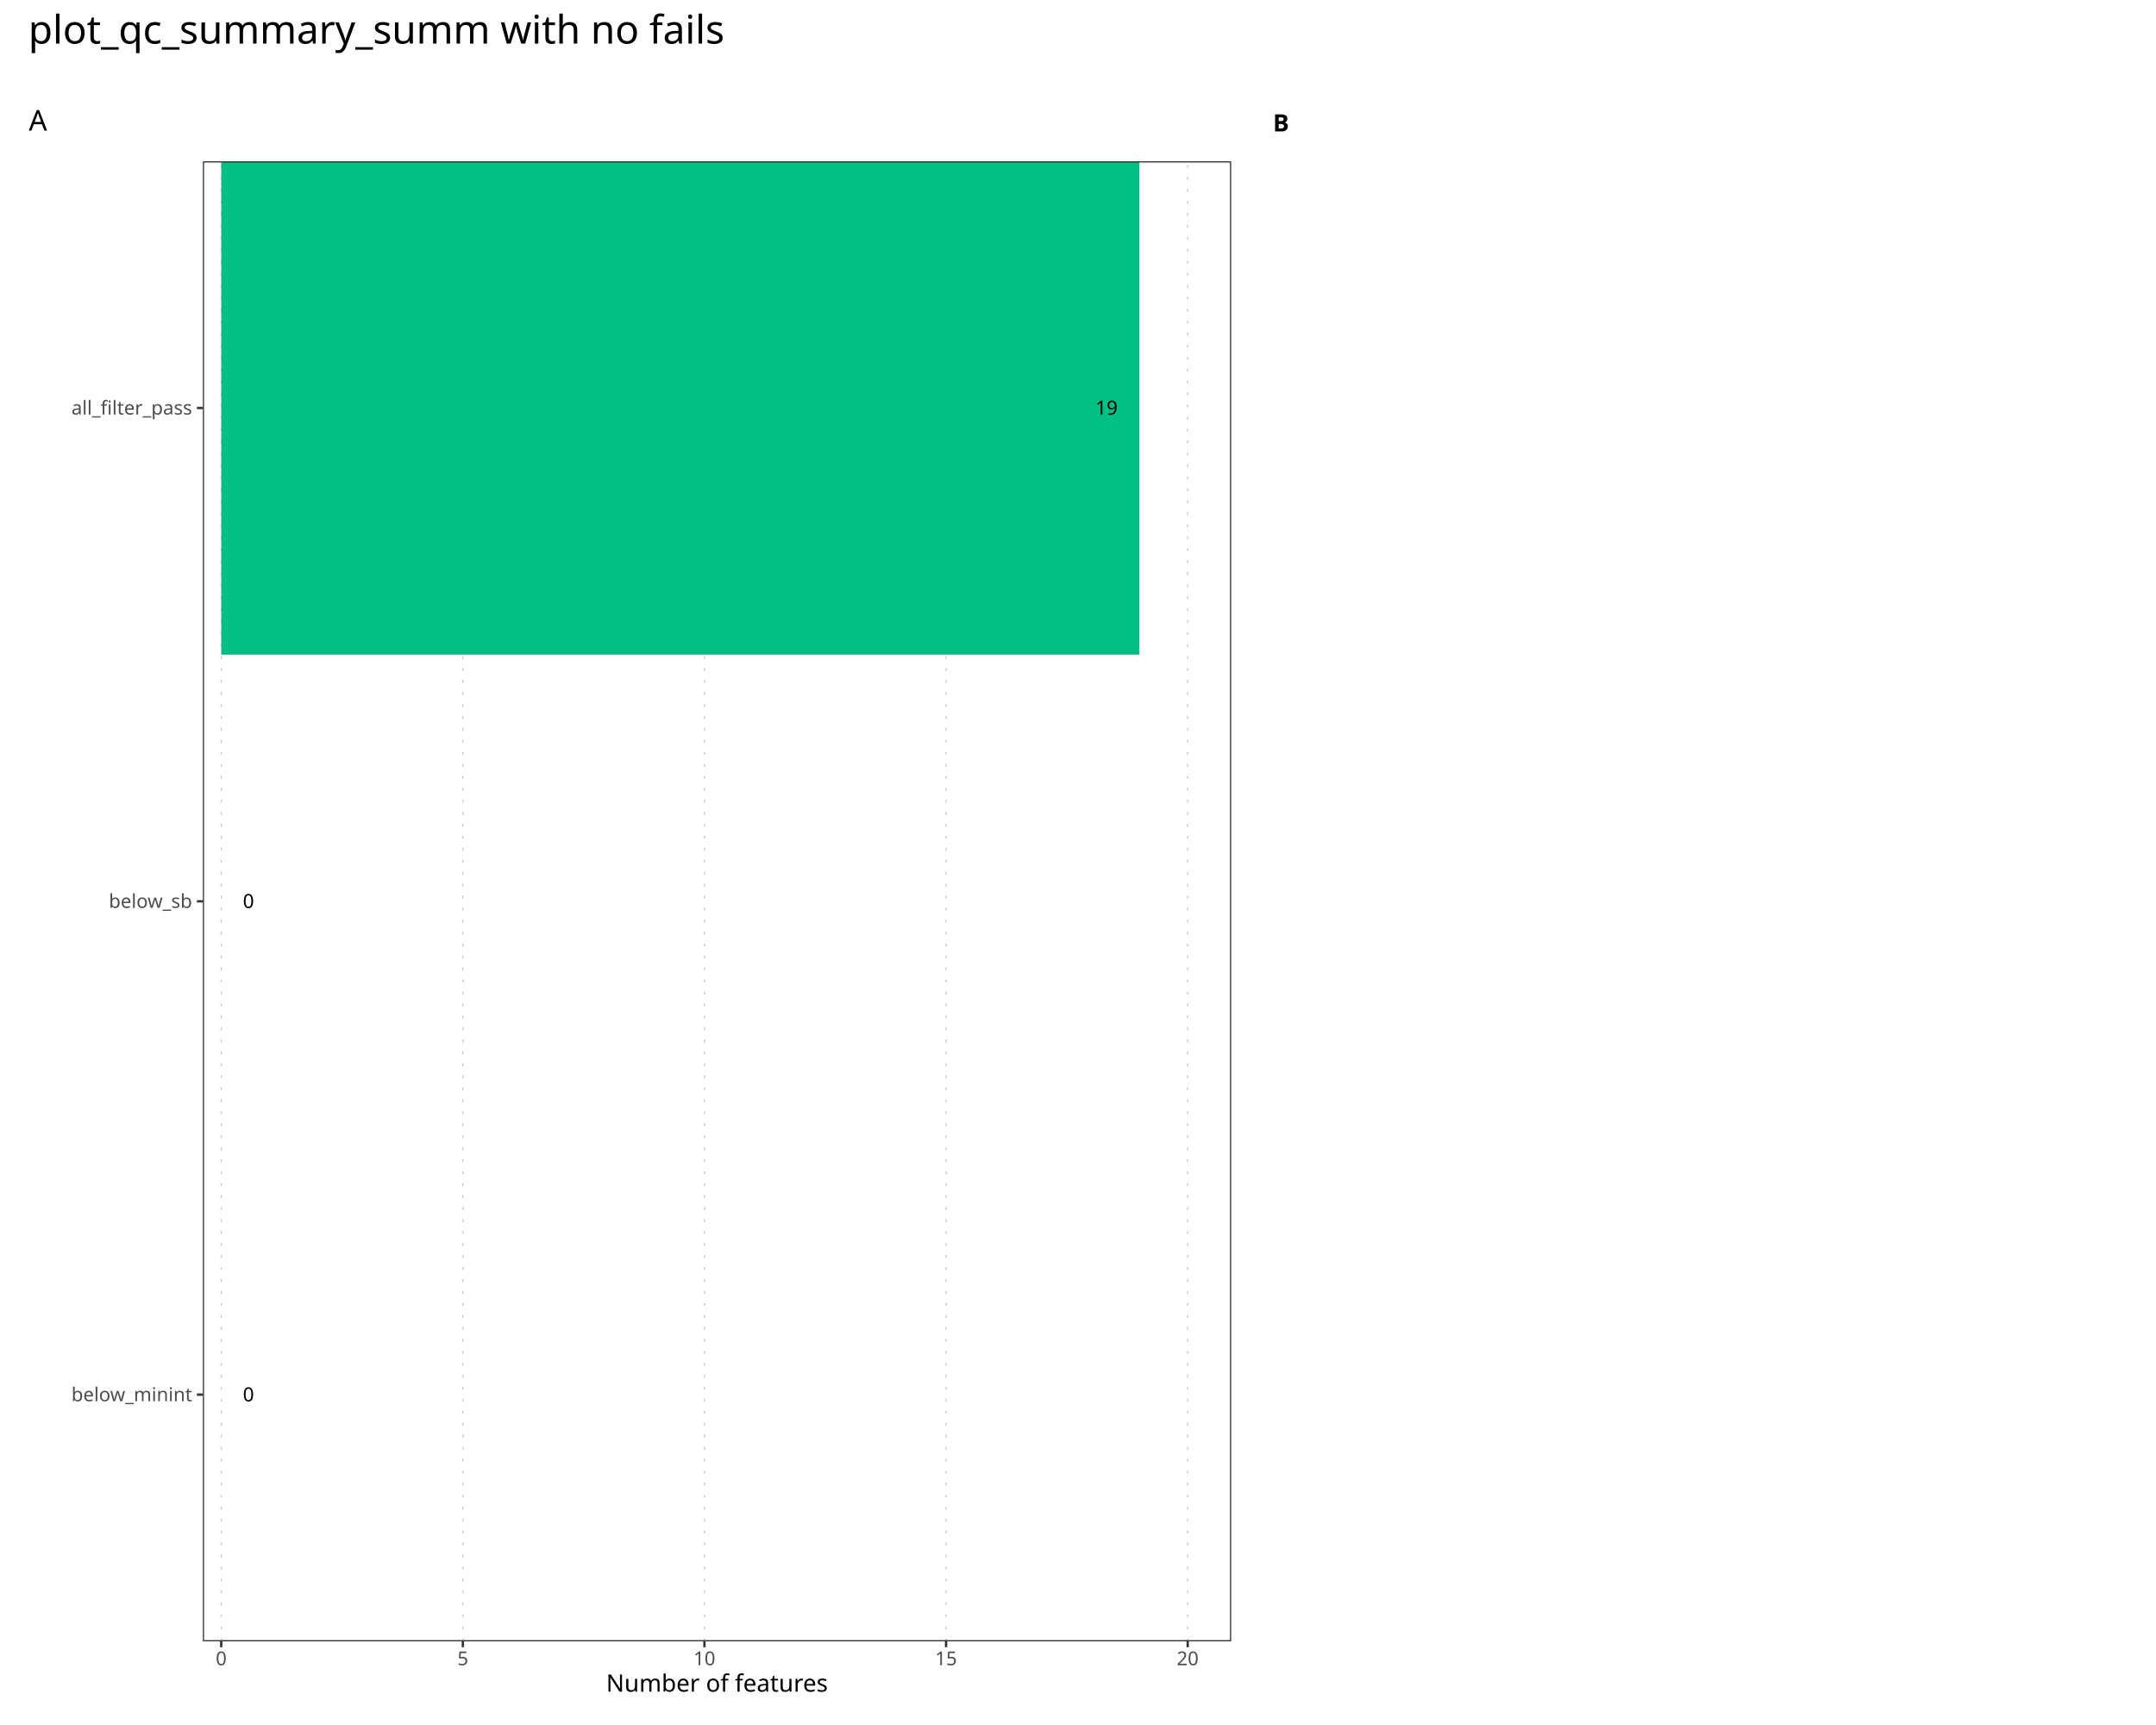
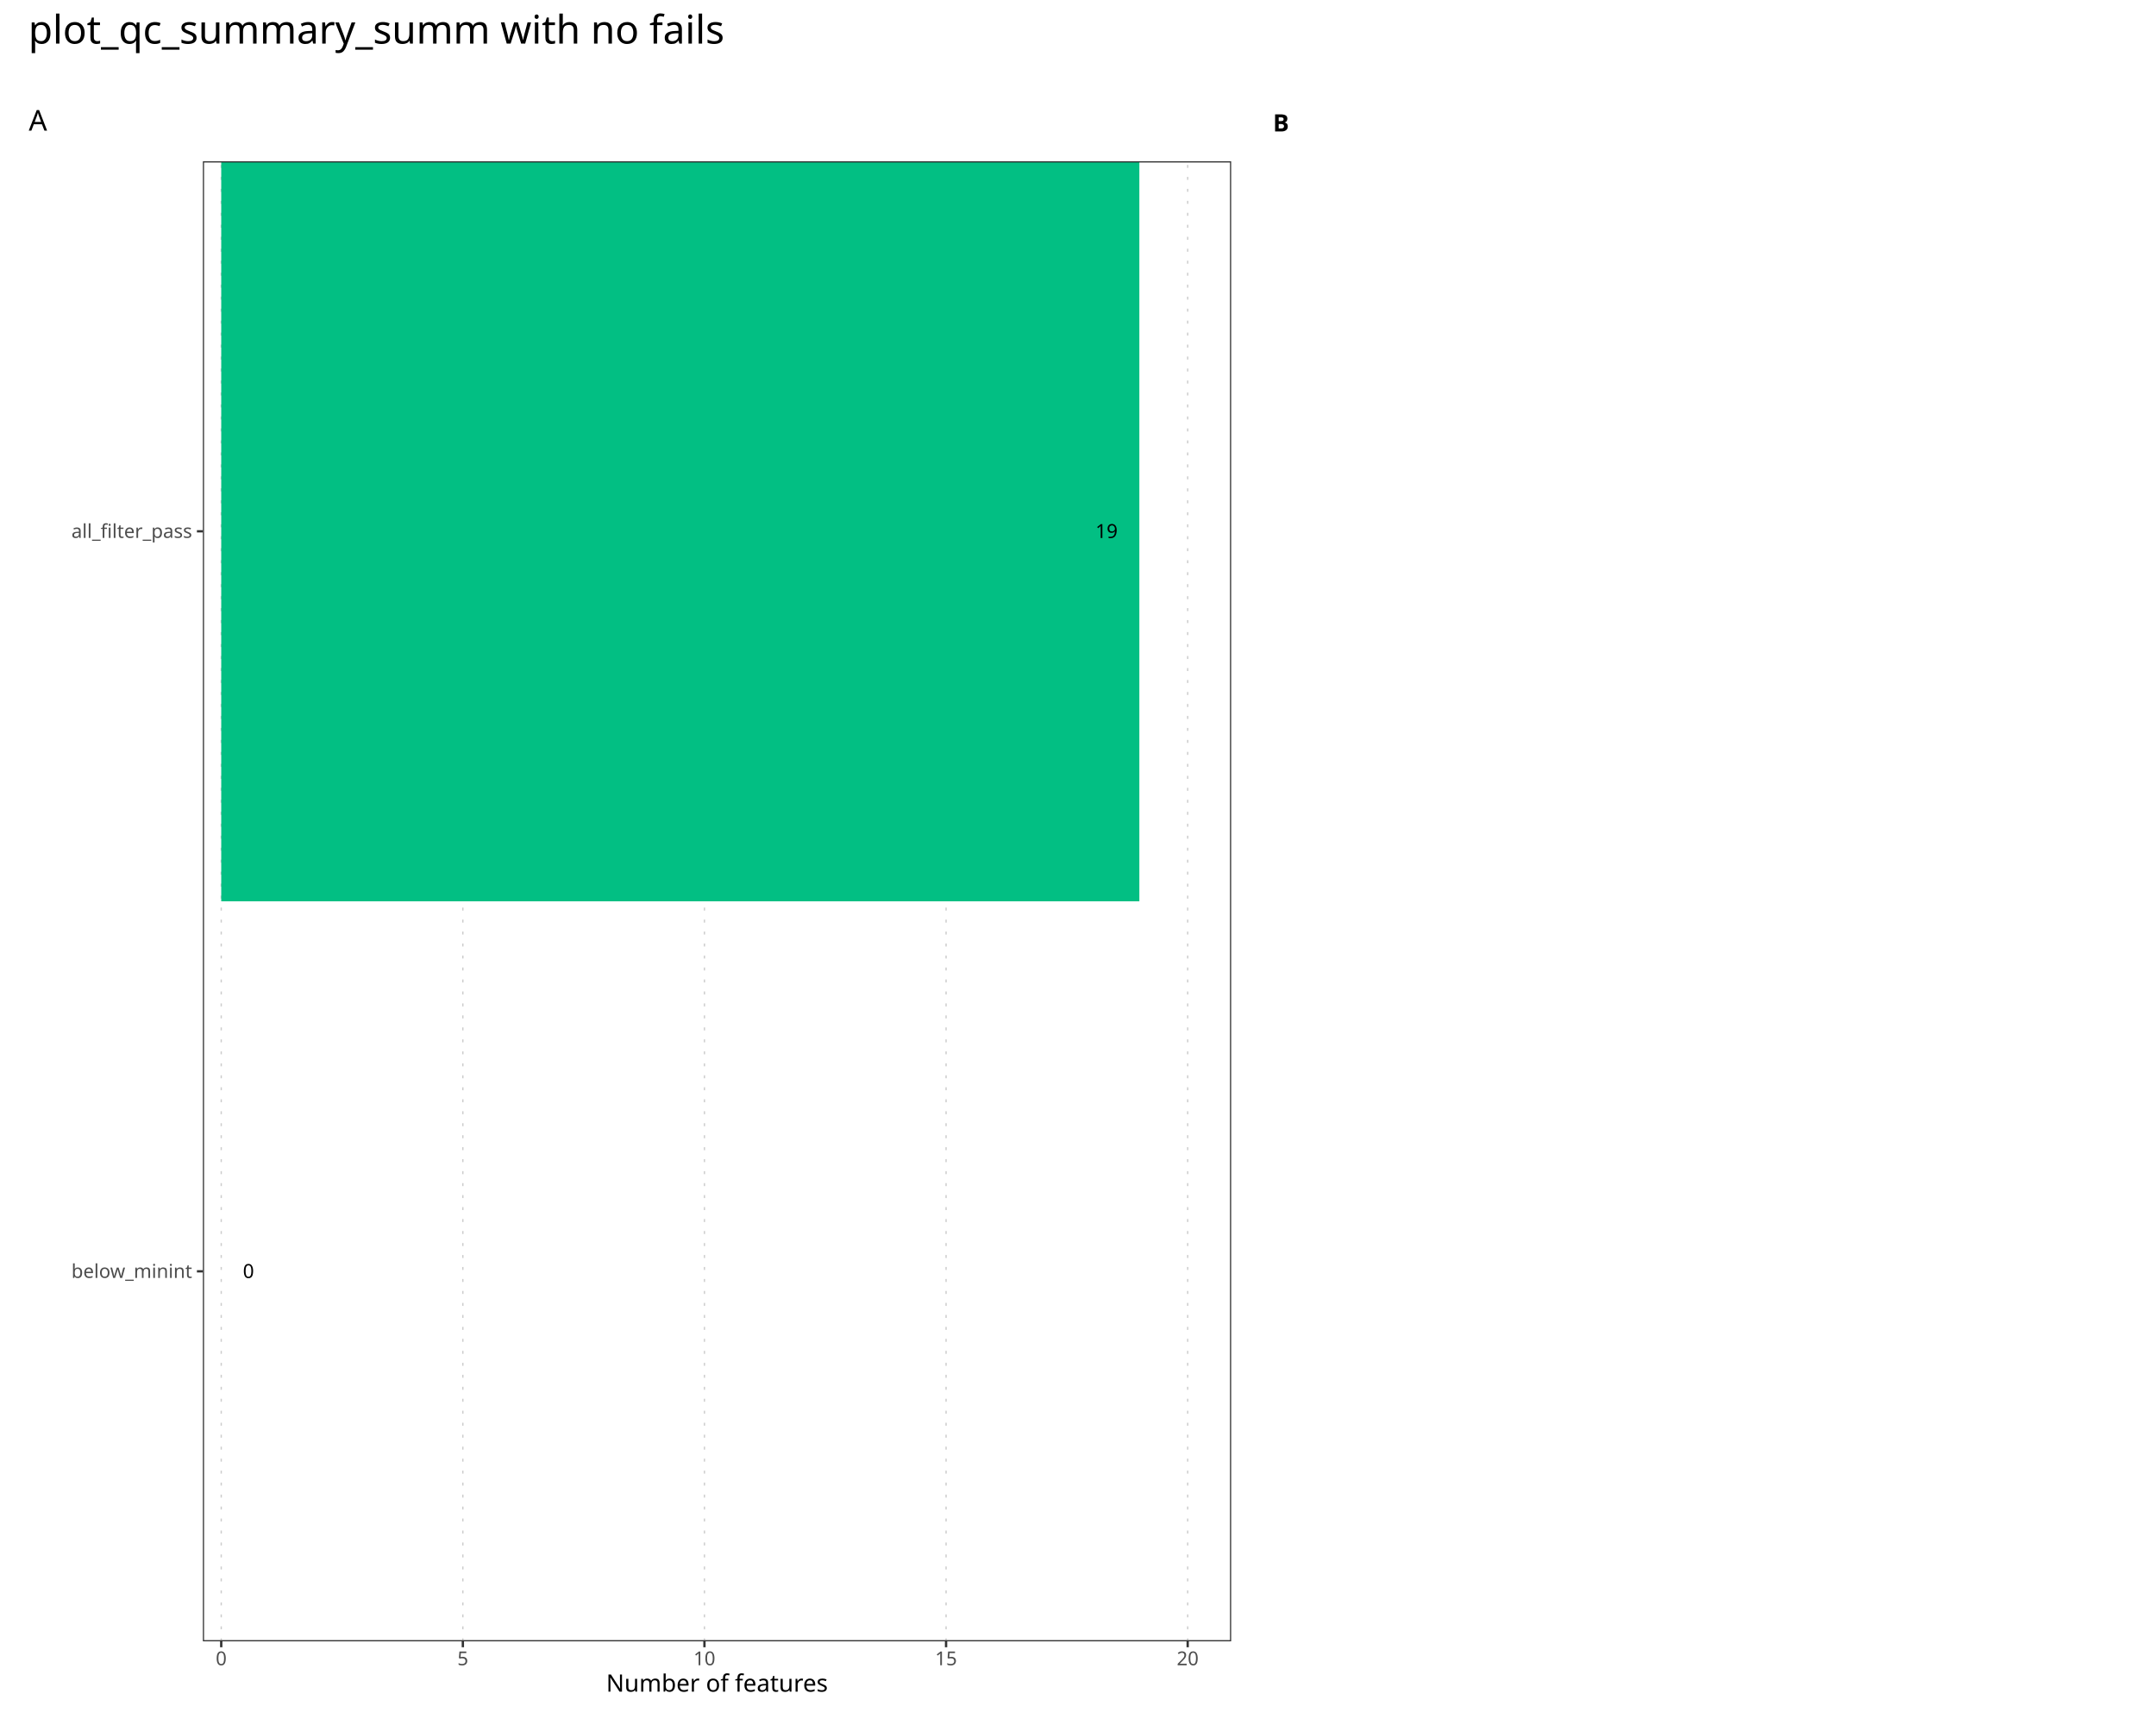
<svg xmlns="http://www.w3.org/2000/svg" class="svglite" data-engine-version="2.0" width="720.00pt" height="576.00pt" viewBox="0 0 720.00 576.00">
  <defs>
    <style type="text/css">
    .svglite line, .svglite polyline, .svglite polygon, .svglite path, .svglite rect, .svglite circle {
      fill: none;
      stroke: #000000;
      stroke-linecap: round;
      stroke-linejoin: round;
      stroke-miterlimit: 10.00;
    }
  </style>
  </defs>
  <rect width="100%" height="100%" style="stroke: none; fill: #FFFFFF;" />
  <defs>
    <clipPath id="cpMC4wMHw3MjAuMDB8MC4wMHw1NzYuMDA=">
      <rect x="0.00" y="0.00" width="720.00" height="576.00" />
    </clipPath>
  </defs>
  <g clip-path="url(#cpMC4wMHw3MjAuMDB8MC4wMHw1NzYuMDA=)">
    <rect x="-0" y="0.00" width="720.00" height="576.00" style="stroke-width: 1.07; stroke: #FFFFFF; fill: #FFFFFF;" />
  </g>
  <defs>
    <clipPath id="cpNjcuNzV8NzE0LjUyfDUzLjg2fDU0OC4wNg==">
      <rect x="67.75" y="53.86" width="646.77" height="494.20" />
    </clipPath>
  </defs>
  <g clip-path="url(#cpNjcuNzV8NzE0LjUyfDUzLjg2fDU0OC4wNg==)">
</g>
  <g clip-path="url(#cpMC4wMHw3MjAuMDB8MC4wMHw1NzYuMDA=)">
</g>
  <defs>
    <clipPath id="cpNS40OHw0MTUuMTR8MjIuNzh8NTcwLjUy">
      <rect x="5.48" y="22.78" width="409.66" height="547.74" />
    </clipPath>
  </defs>
  <g clip-path="url(#cpNS40OHw0MTUuMTR8MjIuNzh8NTcwLjUy)">
    <rect x="5.48" y="22.78" width="409.66" height="547.74" style="stroke-width: 0.78; stroke: #FFFFFF; fill: #FFFFFF;" />
  </g>
  <g clip-path="url(#cpMC4wMHw3MjAuMDB8MC4wMHw1NzYuMDA=)">
</g>
  <defs>
    <clipPath id="cpNDE1LjE0fDcxNC41MnwyMi43OHw1NzAuNTI=">
      <rect x="415.14" y="22.78" width="299.38" height="547.74" />
    </clipPath>
  </defs>
  <g clip-path="url(#cpNDE1LjE0fDcxNC41MnwyMi43OHw1NzAuNTI=)">
    <rect x="415.14" y="22.78" width="299.38" height="547.74" style="stroke-width: 0.00; stroke: none;" />
  </g>
  <g clip-path="url(#cpMC4wMHw3MjAuMDB8MC4wMHw1NzYuMDA=)">
</g>
  <defs>
    <clipPath id="cpNjcuNzV8NDExLjE1fDUzLjg2fDU0OC4wNg==">
      <rect x="67.75" y="53.86" width="343.40" height="494.20" />
    </clipPath>
  </defs>
  <g clip-path="url(#cpNjcuNzV8NDExLjE1fDUzLjg2fDU0OC4wNg==)">
    <rect x="67.75" y="53.86" width="343.40" height="494.20" style="stroke-width: 0.78; stroke: none; fill: #FFFFFF;" />
    <polyline points="73.88,548.06 73.88,53.86 " style="stroke-width: 0.43; stroke: #CCCCCC; stroke-dasharray: 1.00,3.00; stroke-linecap: butt;" />
    <polyline points="154.57,548.06 154.57,53.86 " style="stroke-width: 0.43; stroke: #CCCCCC; stroke-dasharray: 1.00,3.00; stroke-linecap: butt;" />
    <polyline points="235.25,548.06 235.25,53.86 " style="stroke-width: 0.43; stroke: #CCCCCC; stroke-dasharray: 1.00,3.00; stroke-linecap: butt;" />
    <polyline points="315.94,548.06 315.94,53.86 " style="stroke-width: 0.43; stroke: #CCCCCC; stroke-dasharray: 1.00,3.00; stroke-linecap: butt;" />
    <polyline points="396.63,548.06 396.63,53.86 " style="stroke-width: 0.43; stroke: #CCCCCC; stroke-dasharray: 1.00,3.00; stroke-linecap: butt;" />
-     <rect x="73.88" y="383.32" width="0.00" height="164.73" style="stroke-width: 0.78; stroke: none; stroke-linecap: butt; stroke-linejoin: miter; fill: #ADA3A3;" />
-     <rect x="73.88" y="218.59" width="0.00" height="164.73" style="stroke-width: 0.78; stroke: none; stroke-linecap: butt; stroke-linejoin: miter; fill: #D9D5B6;" />
-     <rect x="73.88" y="53.86" width="306.61" height="164.73" style="stroke-width: 0.78; stroke: none; stroke-linecap: butt; stroke-linejoin: miter; fill: #02BF83;" />
-     <text x="81.12" y="467.93" style="font-size: 6.50px; font-family: sans;" textLength="3.62px" lengthAdjust="spacingAndGlyphs">0</text>
-     <text x="81.12" y="303.20" style="font-size: 6.50px; font-family: sans;" textLength="3.62px" lengthAdjust="spacingAndGlyphs">0</text>
-     <text x="373.26" y="138.46" text-anchor="end" style="font-size: 6.50px; font-family: sans;" textLength="7.23px" lengthAdjust="spacingAndGlyphs">19</text>
+     <rect x="73.88" y="300.96" width="0.00" height="247.10" style="stroke-width: 0.78; stroke: none; stroke-linecap: butt; stroke-linejoin: miter; fill: #ADA3A3;" />
+     <rect x="73.88" y="53.86" width="306.61" height="247.10" style="stroke-width: 0.78; stroke: none; stroke-linecap: butt; stroke-linejoin: miter; fill: #02BF83;" />
+     <text x="81.12" y="426.75" style="font-size: 6.50px; font-family: sans;" textLength="3.62px" lengthAdjust="spacingAndGlyphs">0</text>
+     <text x="373.26" y="179.65" text-anchor="end" style="font-size: 6.50px; font-family: sans;" textLength="7.23px" lengthAdjust="spacingAndGlyphs">19</text>
    <rect x="67.75" y="53.86" width="343.40" height="494.20" style="stroke-width: 0.78; stroke: #333333;" />
  </g>
  <g clip-path="url(#cpMC4wMHw3MjAuMDB8MC4wMHw1NzYuMDA=)">
-     <text x="64.16" y="467.89" text-anchor="end" style="font-size: 6.40px; fill: #4D4D4D; font-family: sans;" textLength="37.36px" lengthAdjust="spacingAndGlyphs">below_minint</text>
-     <text x="64.16" y="303.16" text-anchor="end" style="font-size: 6.40px; fill: #4D4D4D; font-family: sans;" textLength="27.05px" lengthAdjust="spacingAndGlyphs">below_sb</text>
-     <text x="64.16" y="138.43" text-anchor="end" style="font-size: 6.40px; fill: #4D4D4D; font-family: sans;" textLength="39.13px" lengthAdjust="spacingAndGlyphs">all_filter_pass</text>
-     <polyline points="65.76,465.69 67.75,465.69 " style="stroke-width: 0.78; stroke: #333333; stroke-linecap: butt;" />
-     <polyline points="65.76,300.96 67.75,300.96 " style="stroke-width: 0.78; stroke: #333333; stroke-linecap: butt;" />
-     <polyline points="65.76,136.23 67.75,136.23 " style="stroke-width: 0.78; stroke: #333333; stroke-linecap: butt;" />
+     <text x="64.16" y="426.71" text-anchor="end" style="font-size: 6.40px; fill: #4D4D4D; font-family: sans;" textLength="37.36px" lengthAdjust="spacingAndGlyphs">below_minint</text>
+     <text x="64.16" y="179.61" text-anchor="end" style="font-size: 6.40px; fill: #4D4D4D; font-family: sans;" textLength="39.13px" lengthAdjust="spacingAndGlyphs">all_filter_pass</text>
+     <polyline points="65.76,424.51 67.75,424.51 " style="stroke-width: 0.78; stroke: #333333; stroke-linecap: butt;" />
+     <polyline points="65.76,177.41 67.75,177.41 " style="stroke-width: 0.78; stroke: #333333; stroke-linecap: butt;" />
    <polyline points="73.88,550.05 73.88,548.06 " style="stroke-width: 0.78; stroke: #333333; stroke-linecap: butt;" />
    <polyline points="154.57,550.05 154.57,548.06 " style="stroke-width: 0.78; stroke: #333333; stroke-linecap: butt;" />
    <polyline points="235.25,550.05 235.25,548.06 " style="stroke-width: 0.78; stroke: #333333; stroke-linecap: butt;" />
    <polyline points="315.94,550.05 315.94,548.06 " style="stroke-width: 0.78; stroke: #333333; stroke-linecap: butt;" />
    <polyline points="396.63,550.05 396.63,548.06 " style="stroke-width: 0.78; stroke: #333333; stroke-linecap: butt;" />
    <text x="73.88" y="556.05" text-anchor="middle" style="font-size: 6.40px; fill: #4D4D4D; font-family: sans;" textLength="3.56px" lengthAdjust="spacingAndGlyphs">0</text>
    <text x="154.57" y="556.05" text-anchor="middle" style="font-size: 6.40px; fill: #4D4D4D; font-family: sans;" textLength="3.56px" lengthAdjust="spacingAndGlyphs">5</text>
    <text x="235.25" y="556.05" text-anchor="middle" style="font-size: 6.40px; fill: #4D4D4D; font-family: sans;" textLength="7.12px" lengthAdjust="spacingAndGlyphs">10</text>
    <text x="315.94" y="556.05" text-anchor="middle" style="font-size: 6.40px; fill: #4D4D4D; font-family: sans;" textLength="7.12px" lengthAdjust="spacingAndGlyphs">15</text>
    <text x="396.63" y="556.05" text-anchor="middle" style="font-size: 6.40px; fill: #4D4D4D; font-family: sans;" textLength="7.12px" lengthAdjust="spacingAndGlyphs">20</text>
    <text x="239.45" y="564.87" text-anchor="middle" style="font-size: 8.00px; font-family: sans;" textLength="68.49px" lengthAdjust="spacingAndGlyphs">Number of features</text>
    <text x="12.67" y="43.62" text-anchor="middle" style="font-size: 9.60px; font-family: sans;" textLength="6.41px" lengthAdjust="spacingAndGlyphs">A</text>
  </g>
  <defs>
    <clipPath id="cpNDUwLjM2fDcxNC41MnwxNjguODh8NDMzLjA0">
      <rect x="450.36" y="168.88" width="264.16" height="264.16" />
    </clipPath>
  </defs>
  <g clip-path="url(#cpNDUwLjM2fDcxNC41MnwxNjguODh8NDMzLjA0)">
</g>
  <g clip-path="url(#cpMC4wMHw3MjAuMDB8MC4wMHw1NzYuMDA=)">
    <text x="425.10" y="43.90" style="font-size: 8.00px; font-weight: bold; font-family: sans;" textLength="5.34px" lengthAdjust="spacingAndGlyphs">B</text>
    <text x="9.46" y="14.56" style="font-size: 13.20px; font-family: sans;" textLength="223.80px" lengthAdjust="spacingAndGlyphs">plot_qc_summary_summ with no fails </text>
  </g>
</svg>
